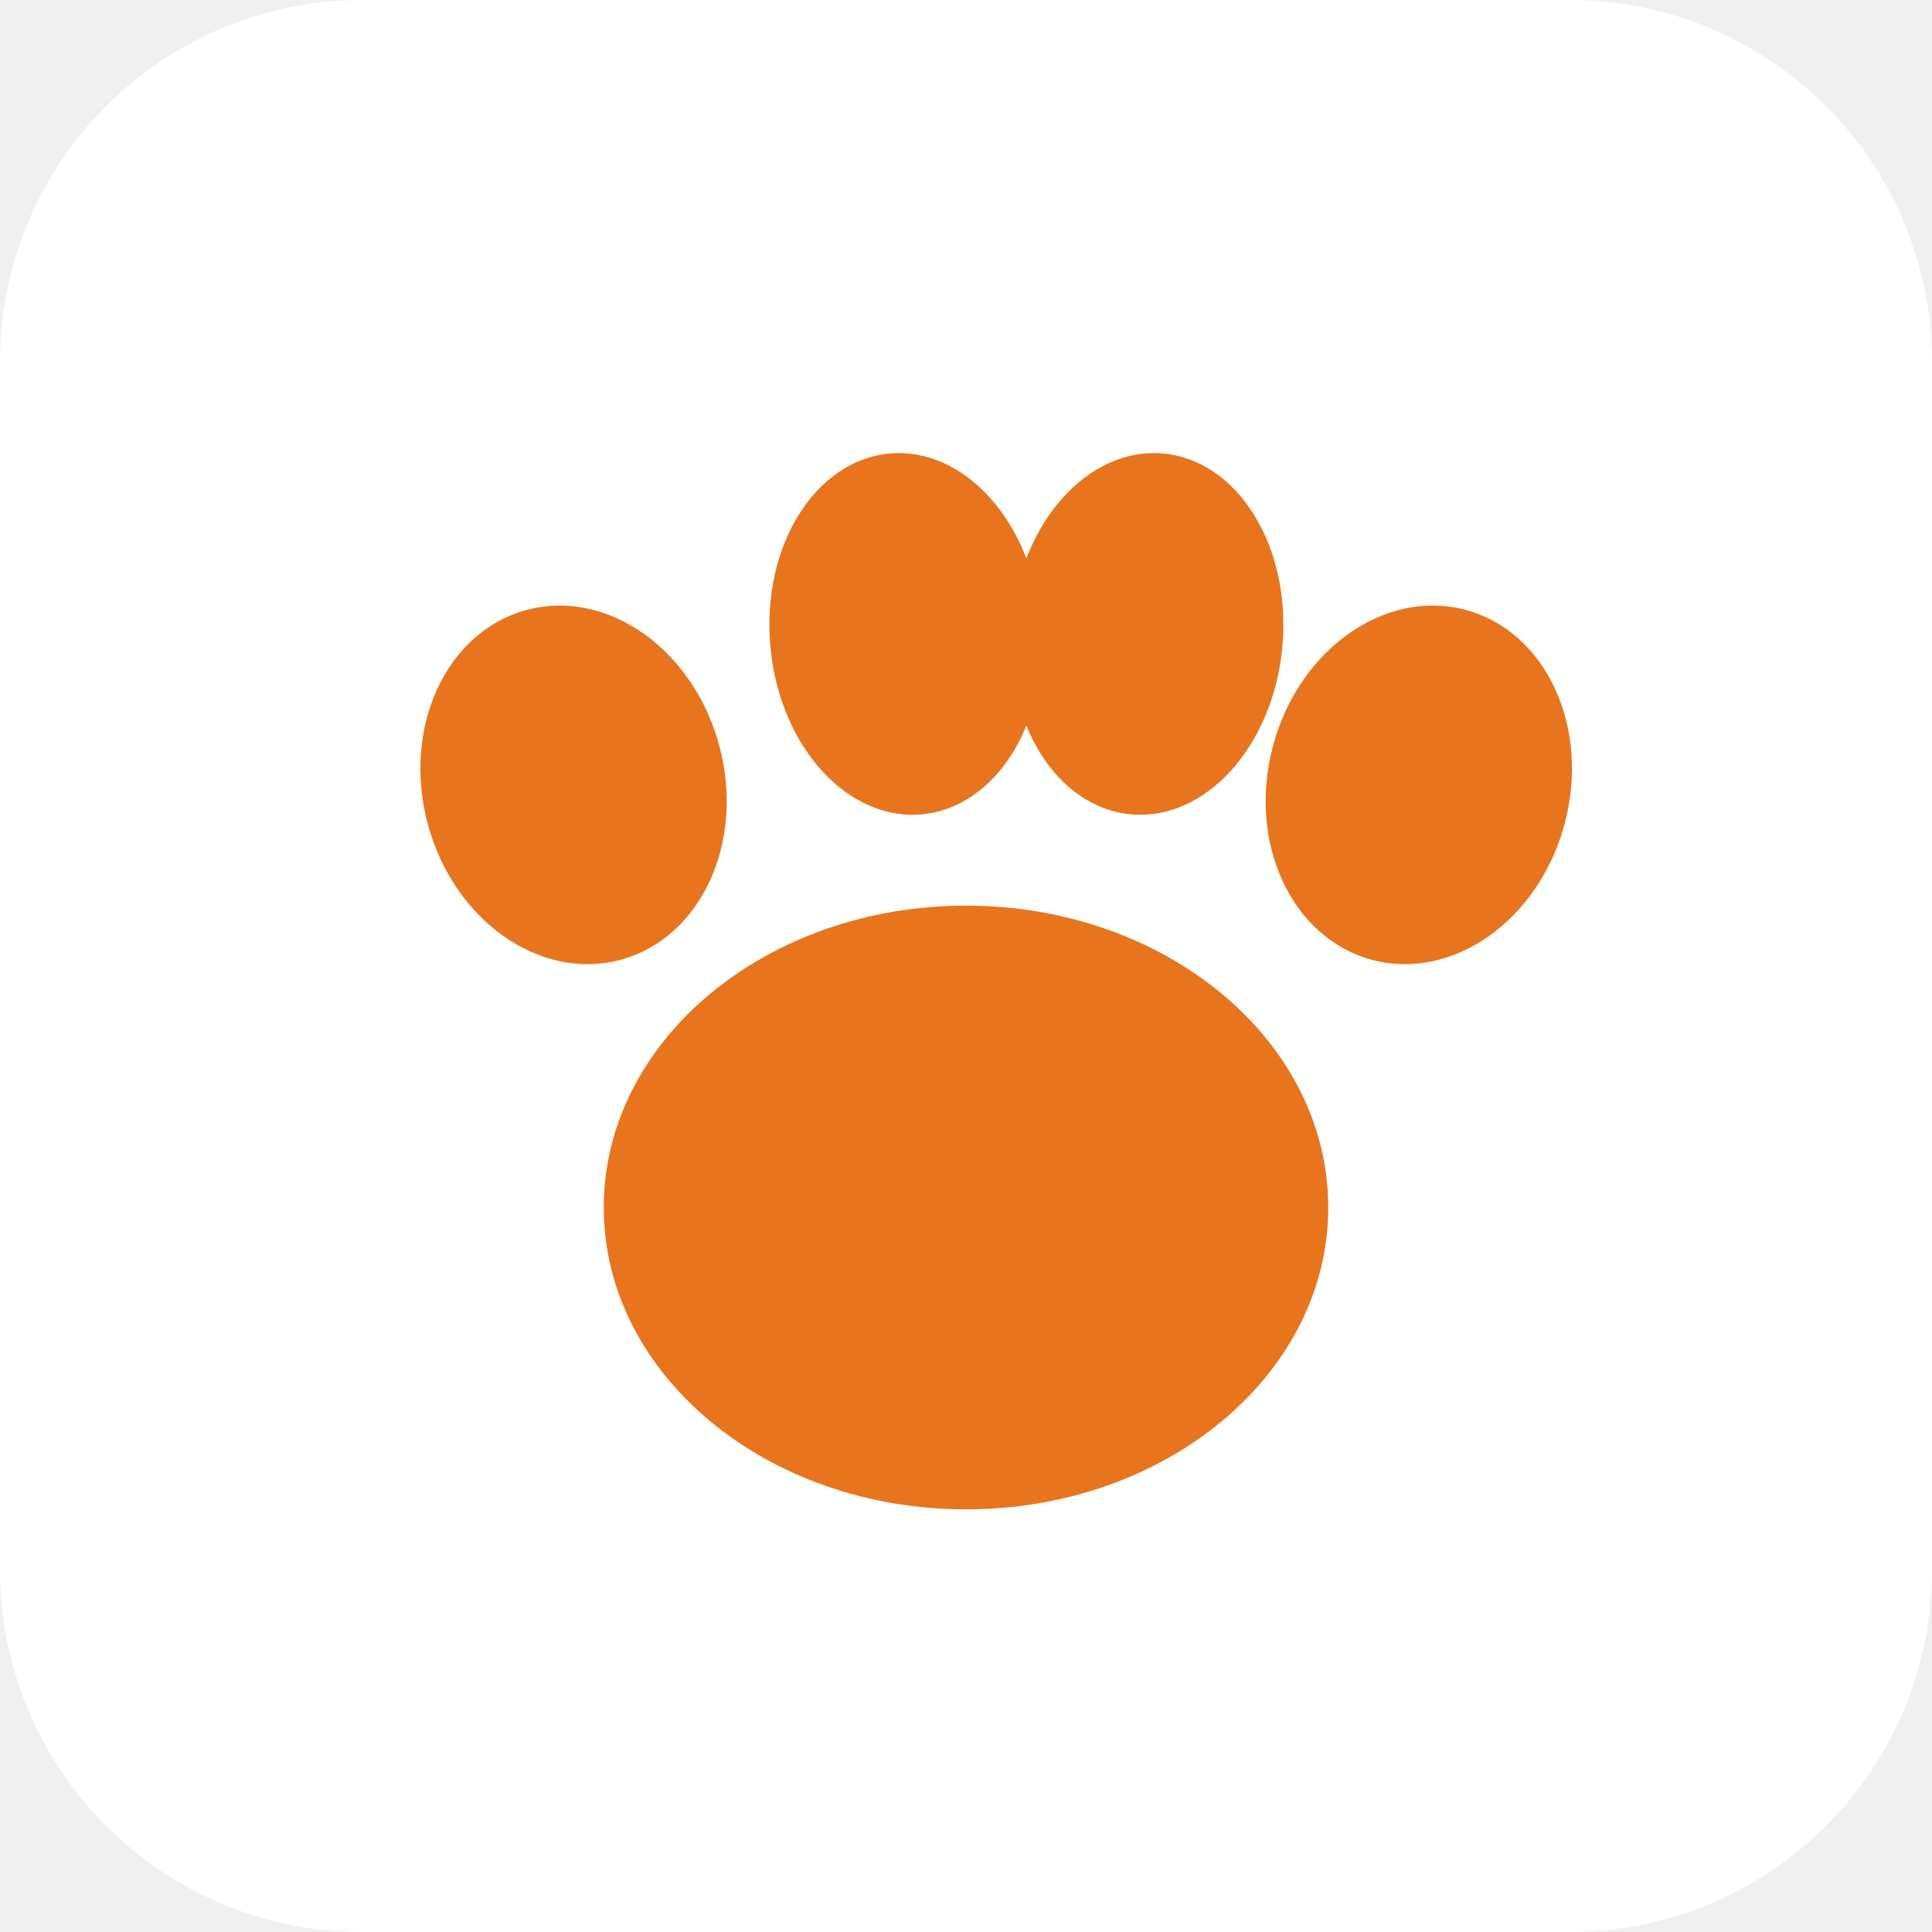
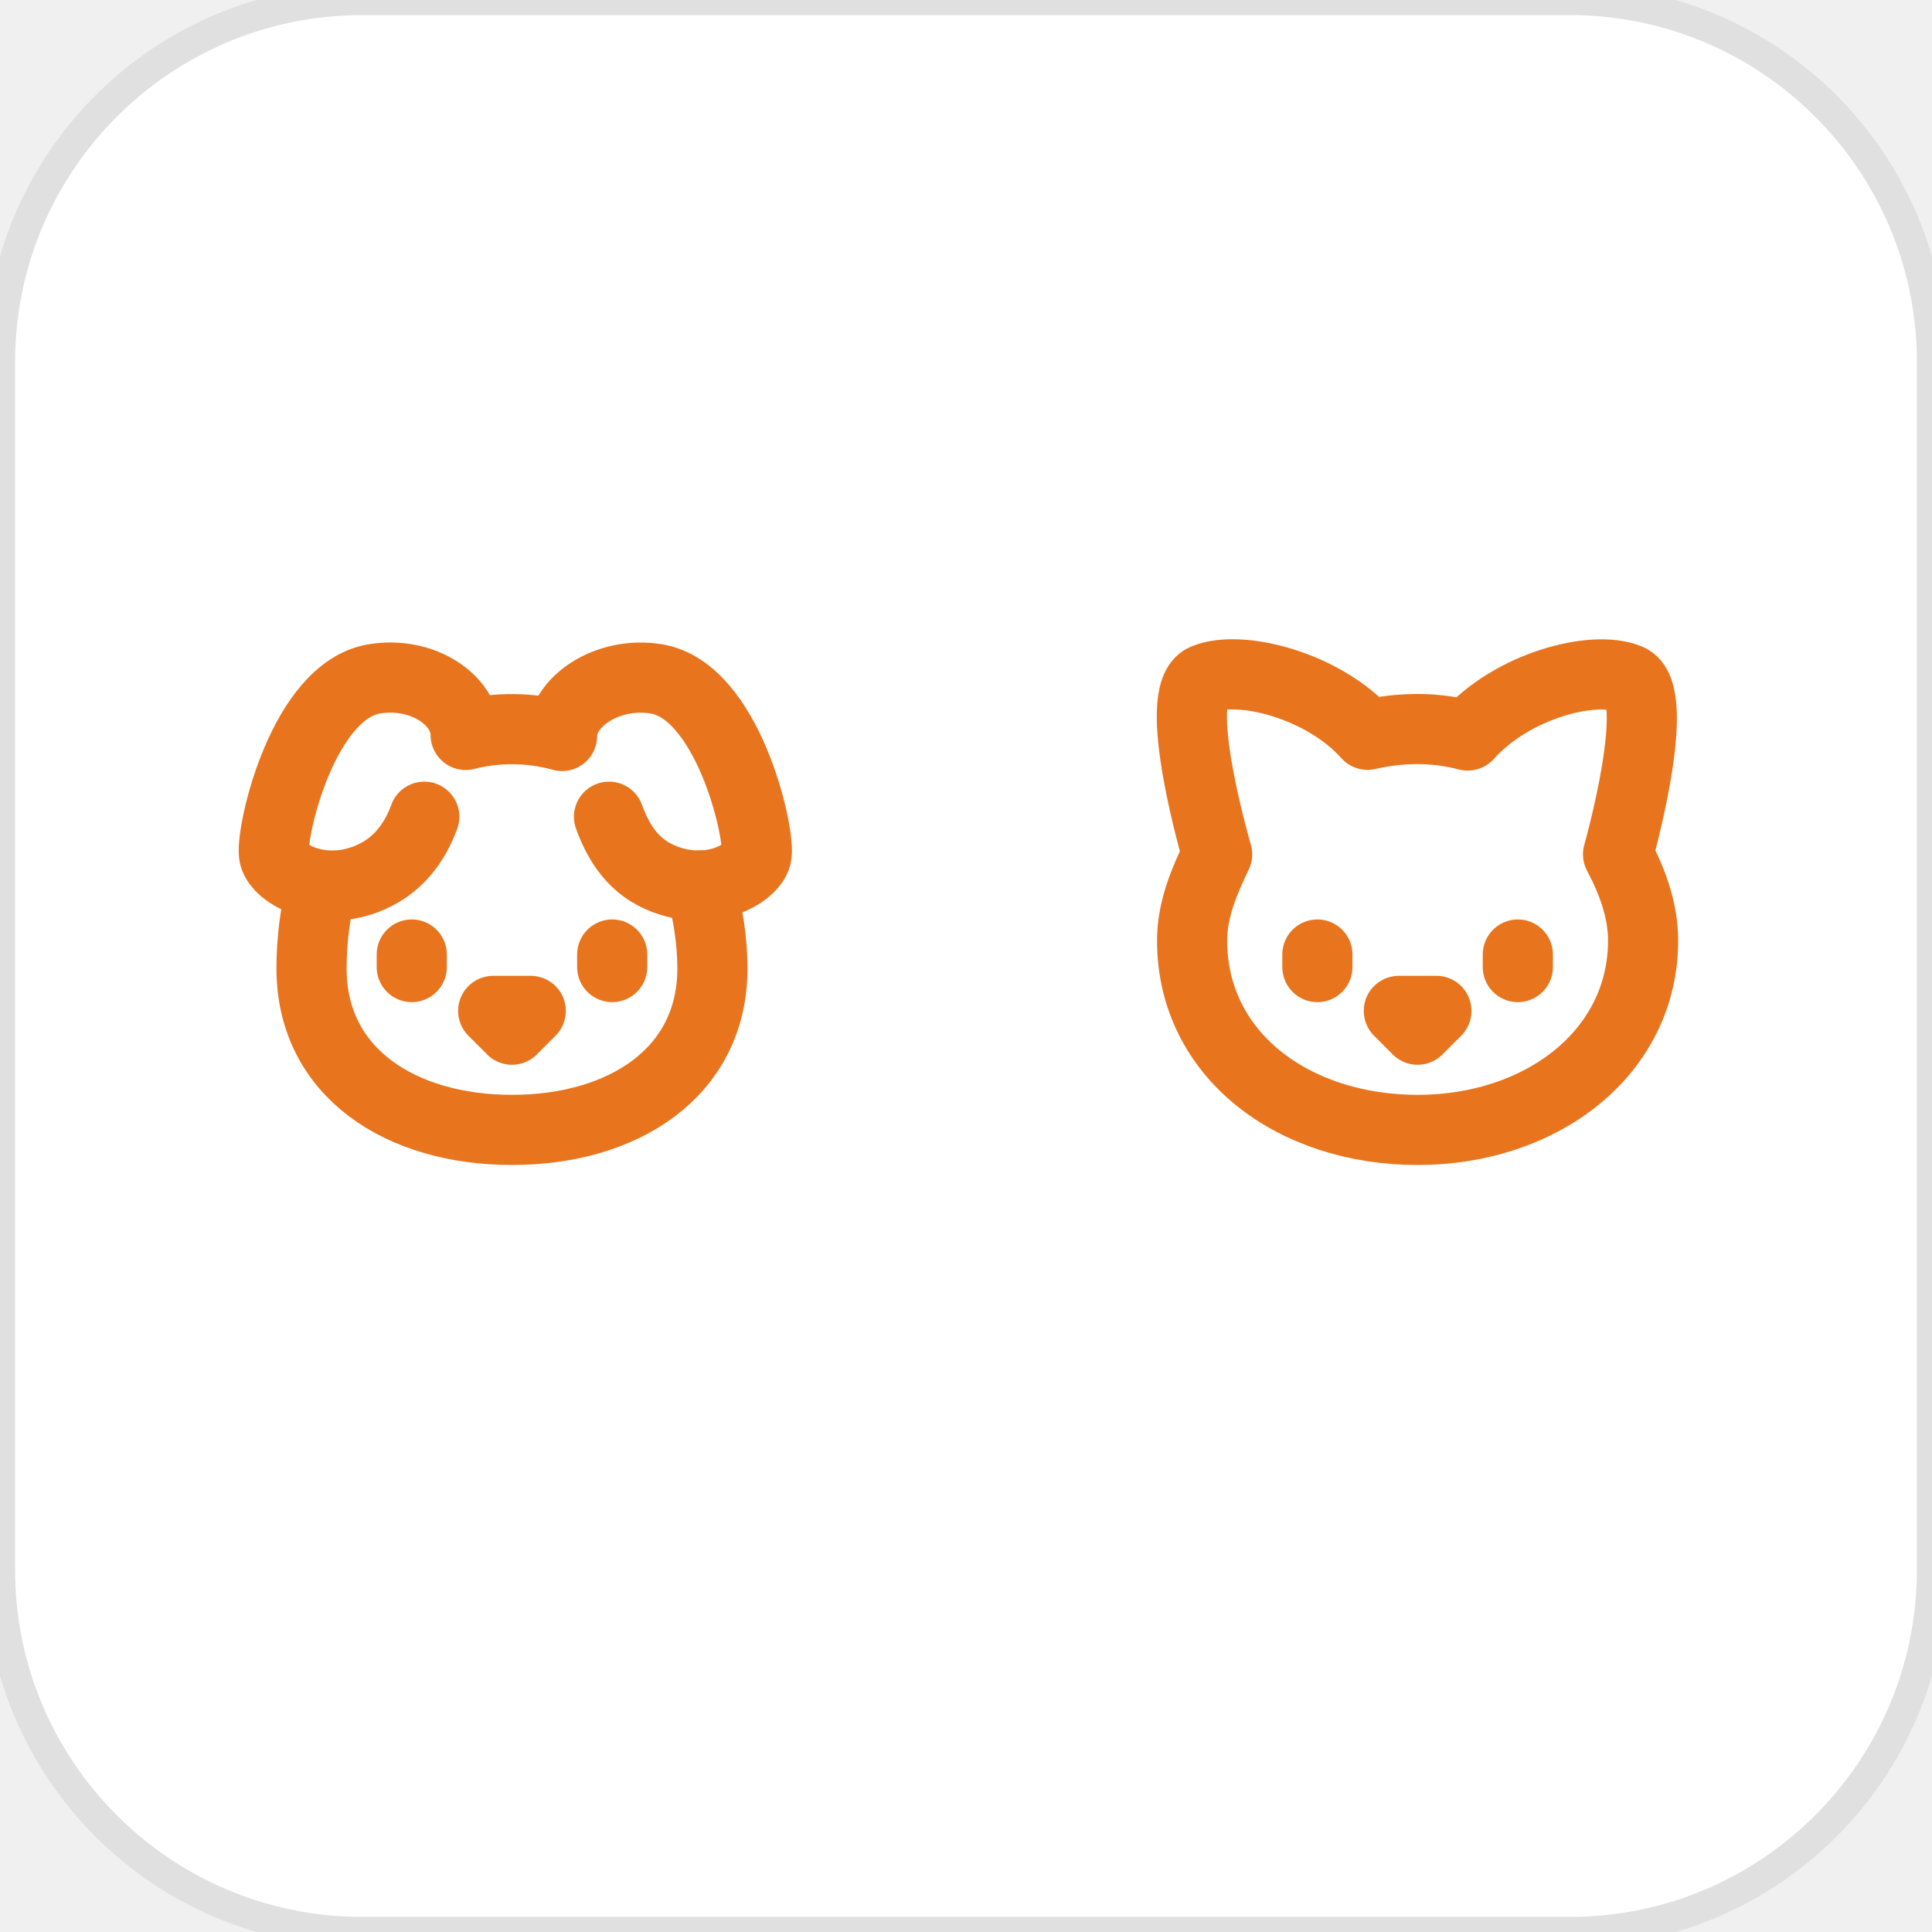
<svg xmlns="http://www.w3.org/2000/svg" width="32" height="32" viewBox="0 0 64 64">
-   <rect width="64" height="64" rx="12" fill="#FFFFFF" />
-   <ellipse cx="32" cy="40" rx="12" ry="10" fill="#E8751E" />
-   <ellipse cx="19" cy="26" rx="5" ry="6" transform="rotate(-15 19 26)" fill="#E8751E" />
-   <ellipse cx="30" cy="21" rx="4.5" ry="6" transform="rotate(-5 30 21)" fill="#E8751E" />
-   <ellipse cx="38" cy="21" rx="4.5" ry="6" transform="rotate(5 38 21)" fill="#E8751E" />
-   <ellipse cx="47" cy="26" rx="5" ry="6" transform="rotate(15 47 26)" fill="#E8751E" />
+   <rect width="64" height="64" rx="12" fill="#FFFFFF" stroke="#E0E0E0" stroke-width="1" />
+   <g transform="translate(7, 20) scale(0.83)" stroke="#E8751E" stroke-width="2.8" stroke-linecap="round" stroke-linejoin="round" fill="none">
+     <path d="M11.25 16.25h1.5L12 17z" />
+     <path d="M16 14v.5" />
+     <path d="M4.42 11.247A13.152 13.152 0 0 0 4 14.556C4 18.728 7.582 21 12 21s8-2.272 8-6.444a11.702 11.702 0 0 0-.493-3.309" />
+     <path d="M8 14v.5" />
+     <path d="M8.5 8.5c-.384 1.05-1.083 2.028-2.344 2.5-1.931.722-3.576-.297-3.656-1-.113-.994 1.177-6.53 4-7 1.923-.321 3.651.845 3.651 2.235A7.497 7.497 0 0 1 14 5.277c0-1.39 1.844-2.598 3.767-2.277 2.823.47 4.113 6.006 4 7-.08.703-1.725 1.722-3.656 1-1.261-.472-1.855-1.45-2.239-2.5" />
+   </g>
+   <g transform="translate(37, 20) scale(0.83)" stroke="#E8751E" stroke-width="2.8" stroke-linecap="round" stroke-linejoin="round" fill="none">
+     <path d="M12 5c.67 0 1.35.09 2 .26 1.78-2 5.03-2.84 6.42-2.26 1.4.58-.42 7-.42 7 .57 1.07 1 2.24 1 3.44C21 17.9 16.97 21 12 21s-9-3-9-7.56c0-1.25.5-2.4 1-3.44 0 0-1.89-6.42-.5-7 1.39-.58 4.72.23 6.5 2.23A9.04 9.04 0 0 1 12 5Z" />
+     <path d="M8 14v.5" />
+     <path d="M16 14v.5" />
+     <path d="M11.25 16.25h1.5L12 17l-.75-.75Z" />
+   </g>
</svg>
